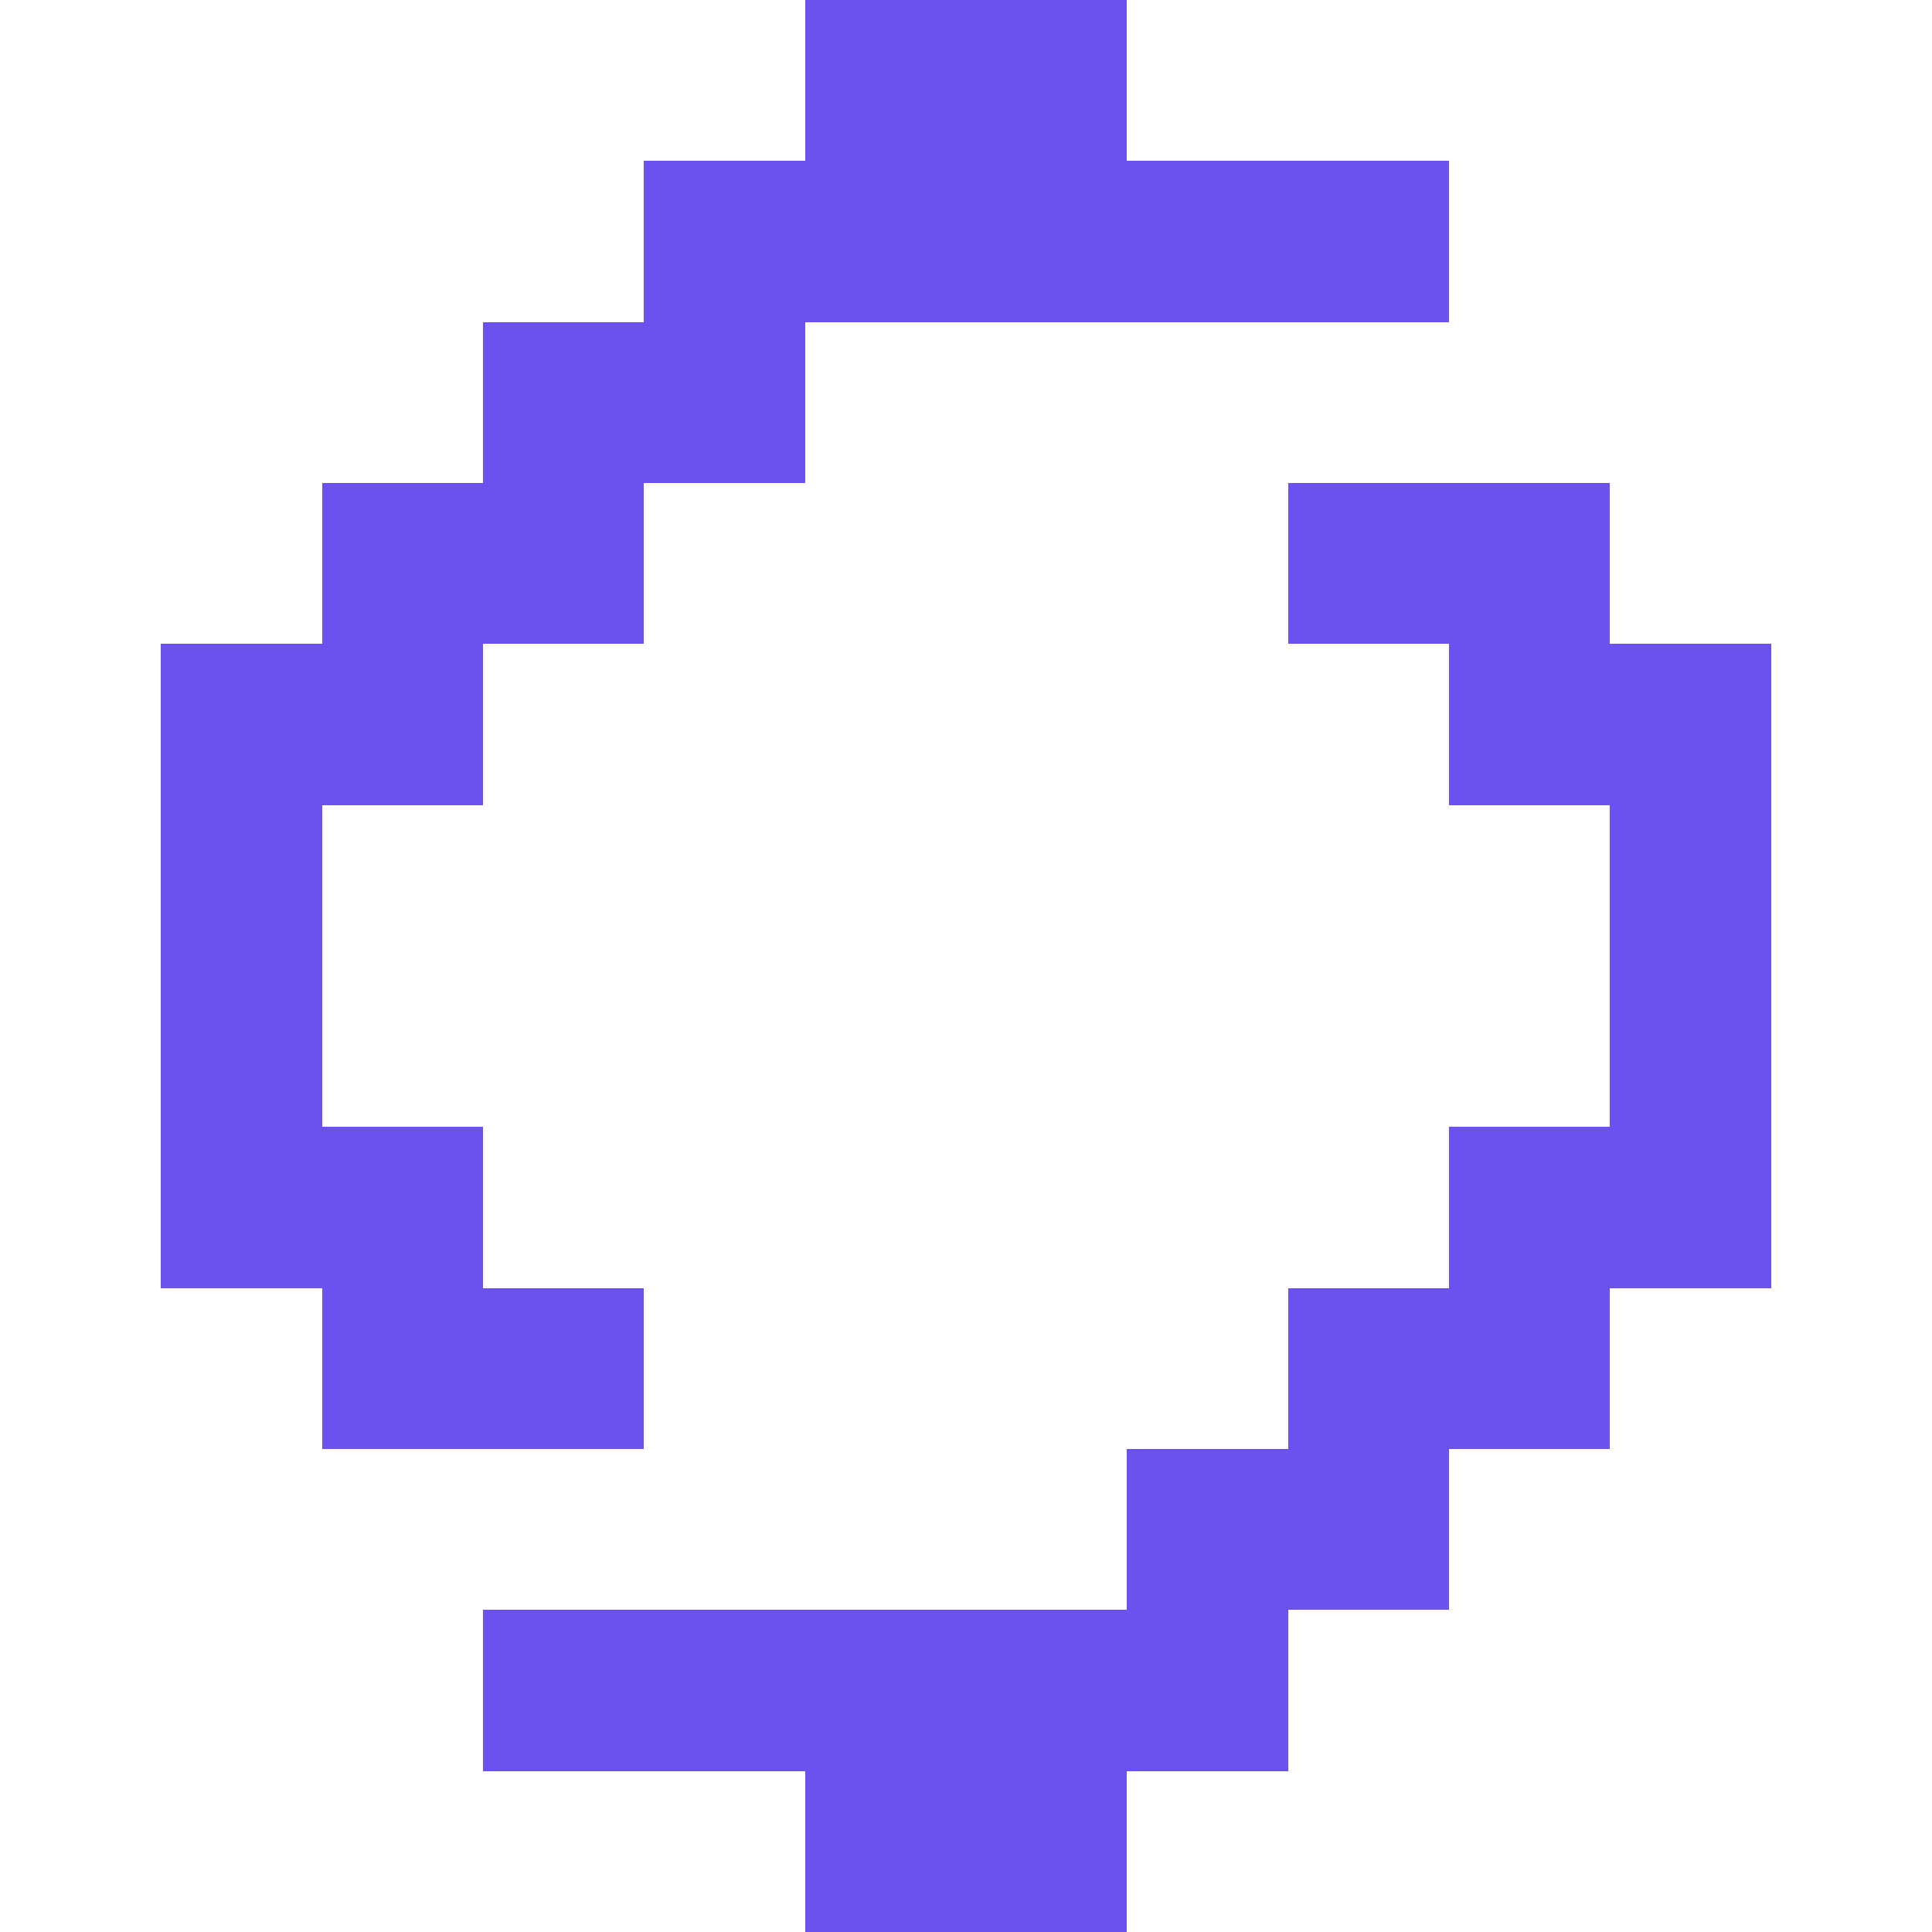
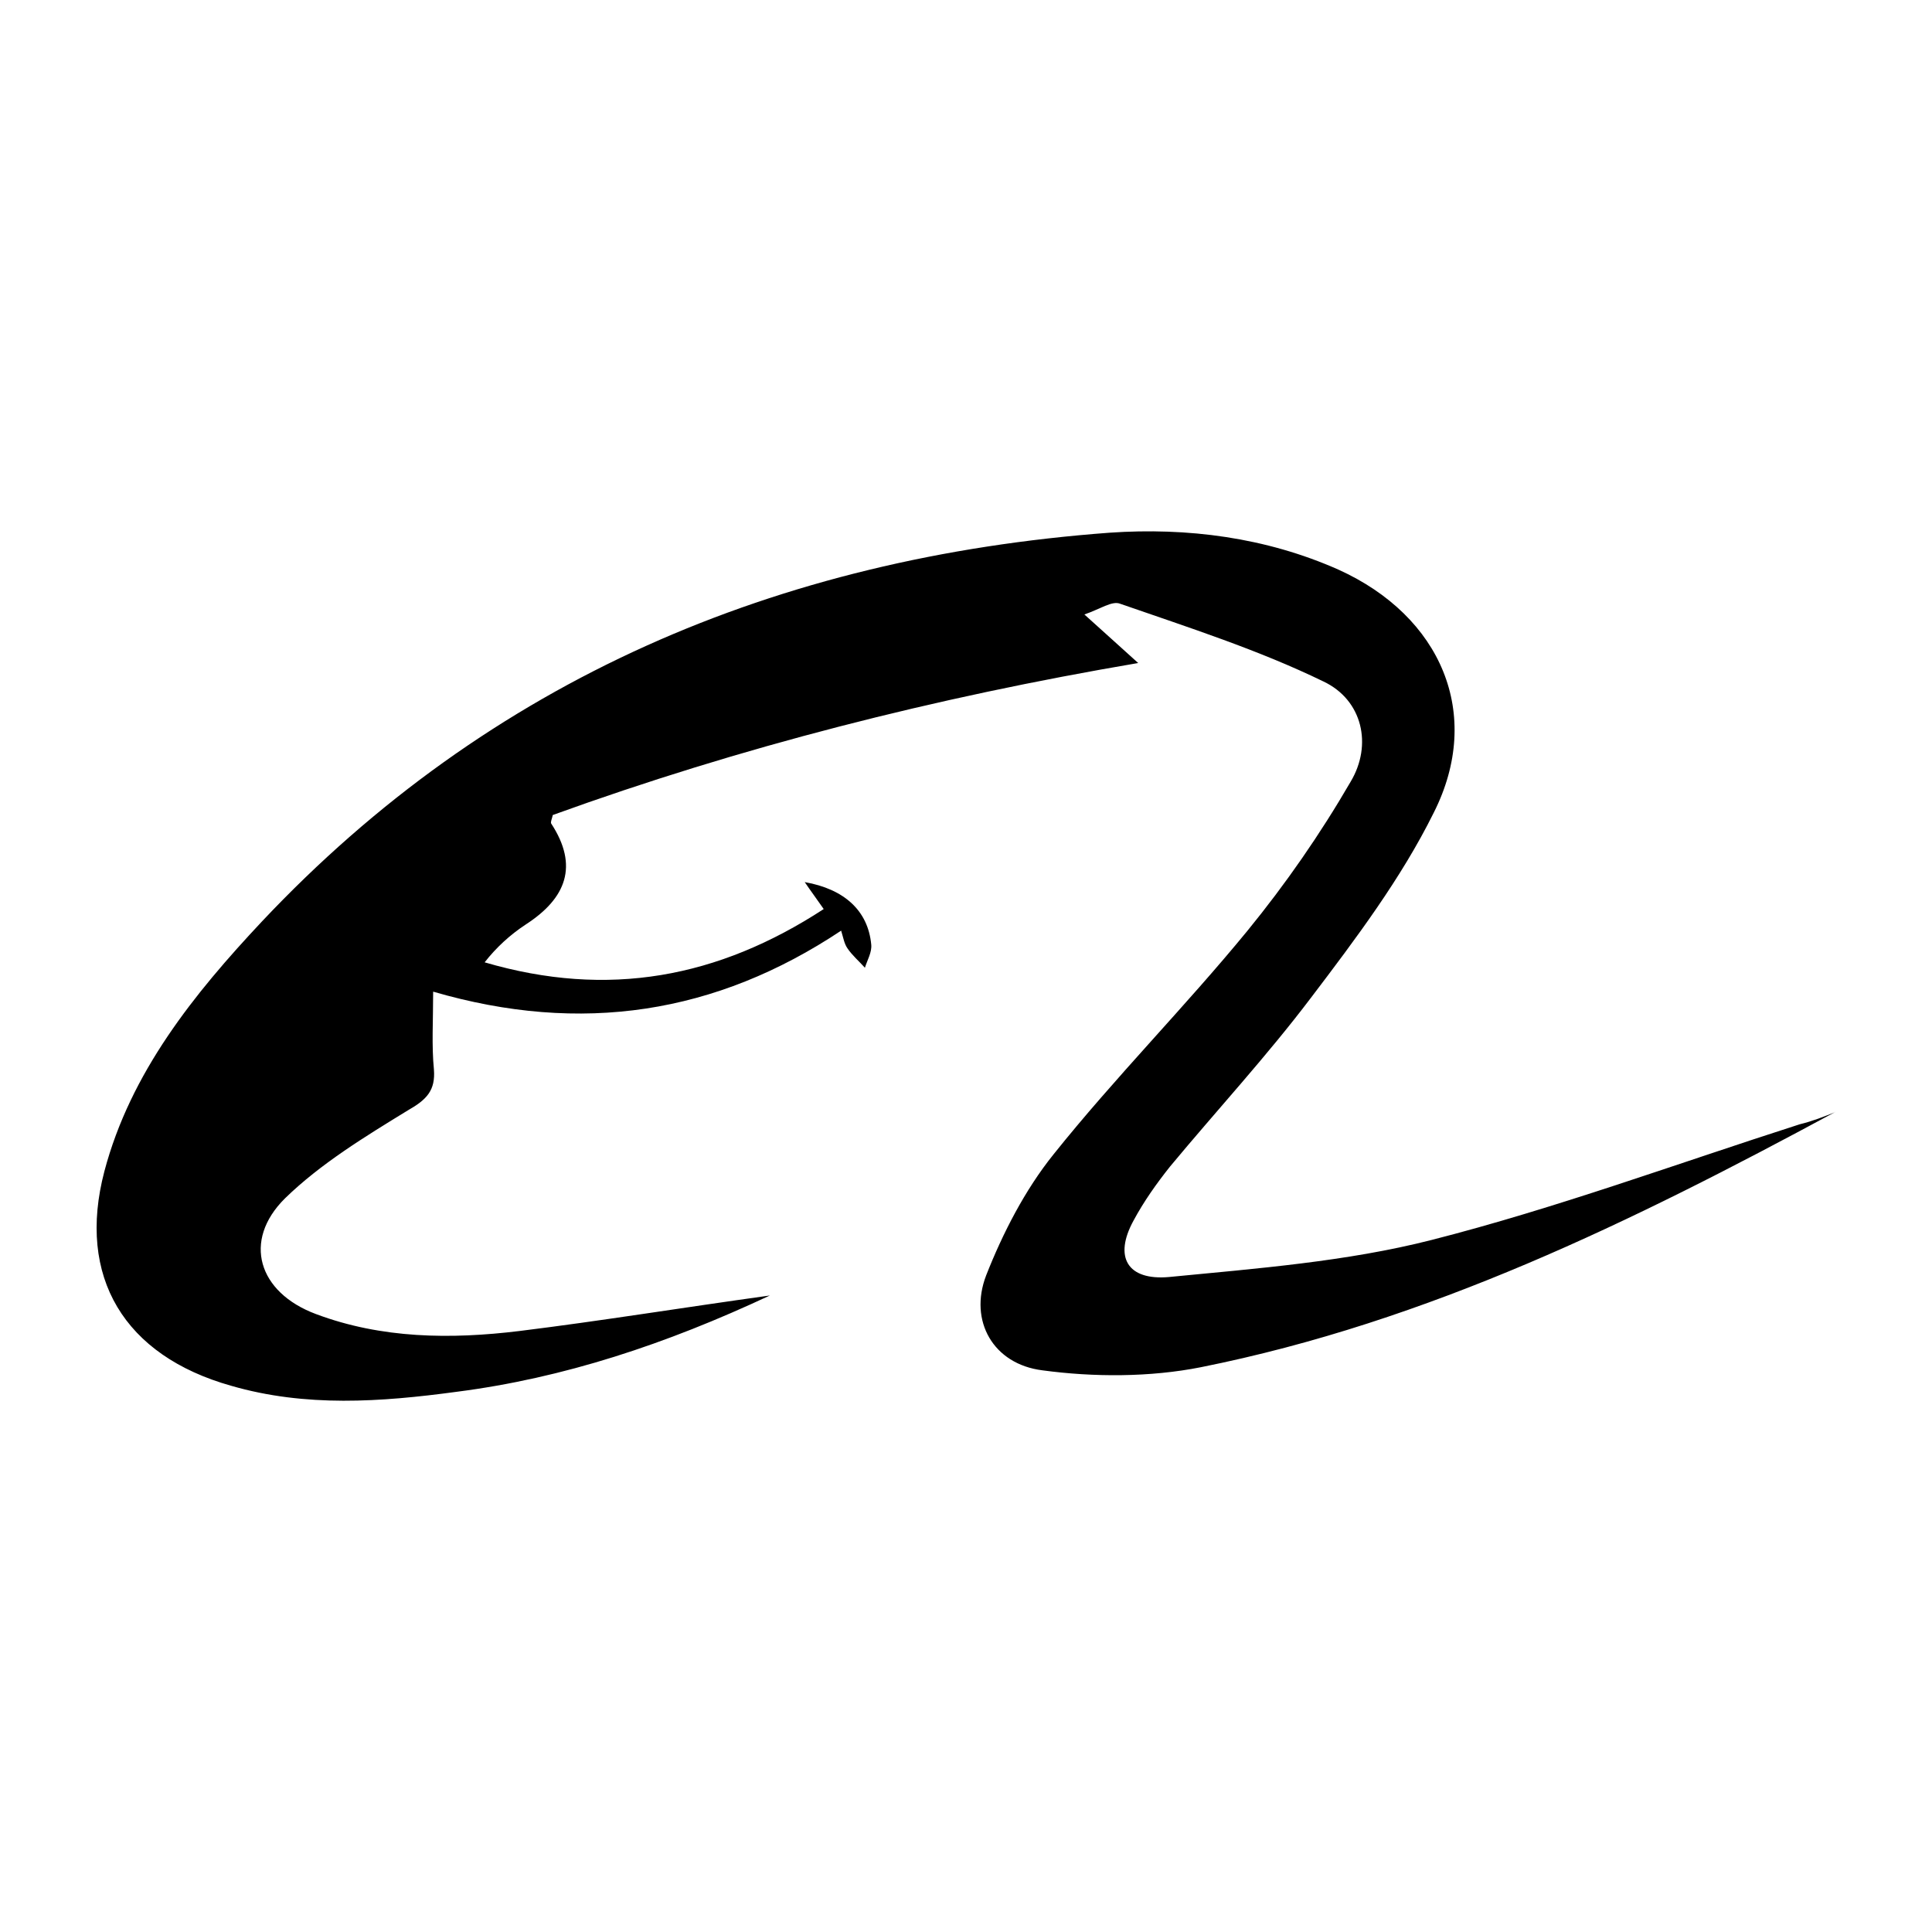
- <svg xmlns="http://www.w3.org/2000/svg" viewBox="0 0 12 12" shape-rendering="crispEdges">
-   <path fill="#6952EF" d="M5 0h2v1h-2zM4 1h5v1h-5zM3 2h2v1h-2zM2 3h2v1h-2zM8 3h2v1h-2zM1 4h2v1h-2zM9 4h2v1h-2zM1 5h1v2h-1zM10 5h1v2h-1zM1 7h2v1h-2zM9 7h2v1h-2zM2 8h2v1h-2zM8 8h2v1h-2zM7 9h2v1h-2zM3 10h5v1h-5zM5 11h2v1h-2z" />
+ <svg xmlns="http://www.w3.org/2000/svg" width="24" height="24" viewBox="0 0 40 40">
+   <path d="M38 23.021C33.8 25.289 29.57 27.365 24.861 28.307C23.811 28.515 22.647 28.515 21.581 28.371C20.564 28.244 20.055 27.348 20.417 26.406C20.762 25.529 21.221 24.635 21.812 23.9C23.09 22.302 24.533 20.849 25.829 19.268C26.62 18.299 27.334 17.269 27.962 16.187C28.421 15.421 28.208 14.493 27.404 14.111C26.058 13.456 24.615 12.994 23.189 12.499C23.024 12.434 22.778 12.61 22.451 12.722C22.86 13.088 23.156 13.36 23.565 13.727C19.334 14.447 15.331 15.467 11.445 16.874C11.428 16.953 11.396 17.017 11.411 17.049C11.986 17.927 11.723 18.598 10.886 19.14C10.561 19.353 10.273 19.618 10.034 19.924C12.593 20.674 14.873 20.243 17.054 18.821C16.923 18.631 16.791 18.455 16.661 18.263C17.48 18.407 17.972 18.854 18.038 19.556C18.054 19.716 17.957 19.875 17.907 20.036C17.792 19.907 17.645 19.781 17.547 19.636C17.48 19.54 17.463 19.428 17.415 19.268C14.823 20.993 12.035 21.425 8.968 20.531C8.968 21.137 8.935 21.648 8.984 22.143C9.017 22.574 8.837 22.766 8.444 22.989C7.558 23.532 6.638 24.092 5.9 24.811C5.015 25.688 5.344 26.759 6.541 27.206C7.901 27.716 9.329 27.731 10.755 27.557C12.444 27.348 14.101 27.077 15.939 26.822C13.79 27.827 11.674 28.532 9.444 28.817C7.885 29.027 6.328 29.138 4.786 28.691C2.572 28.068 1.586 26.439 2.161 24.251C2.702 22.206 4.015 20.578 5.425 19.076C10.133 14.078 16.086 11.54 22.974 11.029C24.582 10.918 26.207 11.125 27.714 11.795C29.831 12.754 30.717 14.78 29.684 16.826C29.012 18.183 28.076 19.428 27.141 20.659C26.223 21.872 25.19 22.989 24.222 24.155C23.943 24.506 23.681 24.875 23.468 25.272C23.057 26.022 23.336 26.517 24.206 26.439C26.025 26.262 27.881 26.12 29.636 25.673C32.21 25.017 34.719 24.092 37.262 23.277C37.524 23.213 37.77 23.117 38 23.023V23.021Z" fill="currentColor" />
</svg>
